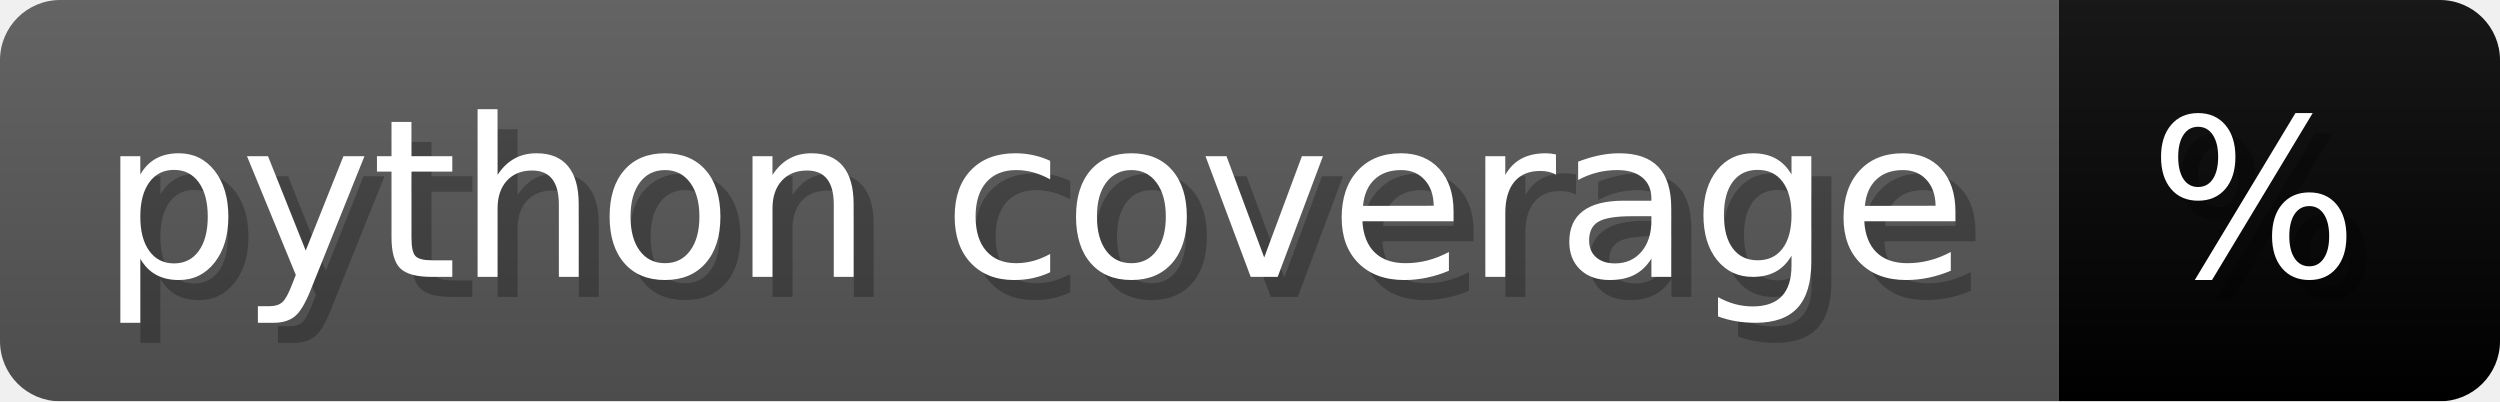
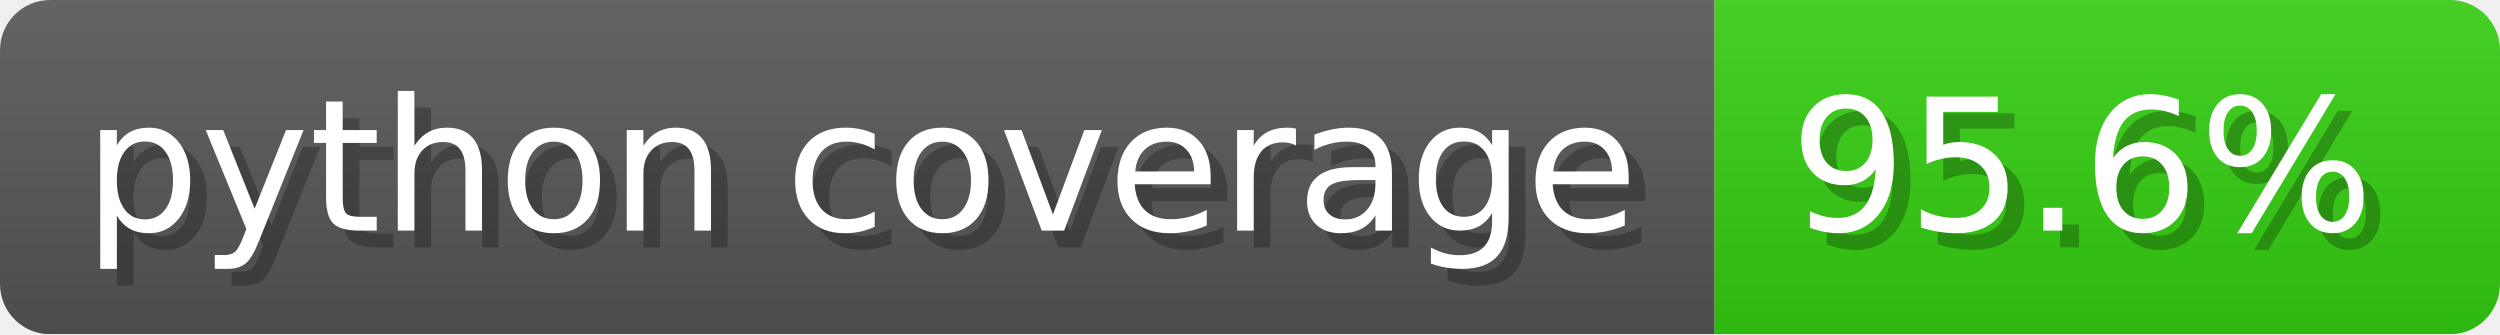
- <svg xmlns="http://www.w3.org/2000/svg" width="124.6" height="20" viewBox="0 0 1246 200" role="img" aria-label="python coverage: %">
+ <svg xmlns="http://www.w3.org/2000/svg" width="149.6" height="20" viewBox="0 0 1496 200" role="img" aria-label="python coverage: 95.6%">
  <linearGradient id="a" x2="0" y2="100%">
    <stop offset="0" stop-opacity=".1" stop-color="#EEE" />
    <stop offset="1" stop-opacity=".1" />
  </linearGradient>
  <mask id="m">
-     <rect width="1246" height="200" rx="30" fill="#FFF" />
+     <rect width="1496" height="200" rx="30" fill="#FFF" />
  </mask>
  <g mask="url(#m)">
    <rect width="1026" height="200" fill="#555" />
-     <rect width="220" height="200" fill="#" x="1026" />
-     <rect width="1246" height="200" fill="url(#a)" />
+     <rect width="470" height="200" fill="#3C1" x="1026" />
+     <rect width="1496" height="200" fill="url(#a)" />
  </g>
  <g aria-hidden="true" fill="#fff" text-anchor="start" font-family="Verdana,DejaVu Sans,sans-serif" font-size="110">
    <text x="60" y="148" textLength="926" fill="#000" opacity="0.25">python coverage</text>
    <text x="50" y="138" textLength="926">python coverage</text>
-     <text x="1081" y="148" textLength="120" fill="#000" opacity="0.25">%</text>
-     <text x="1071" y="138" textLength="120">%</text>
+     <text x="1081" y="148" textLength="370" fill="#000" opacity="0.25">95.6%</text>
+     <text x="1071" y="138" textLength="370">95.6%</text>
  </g>
</svg>
